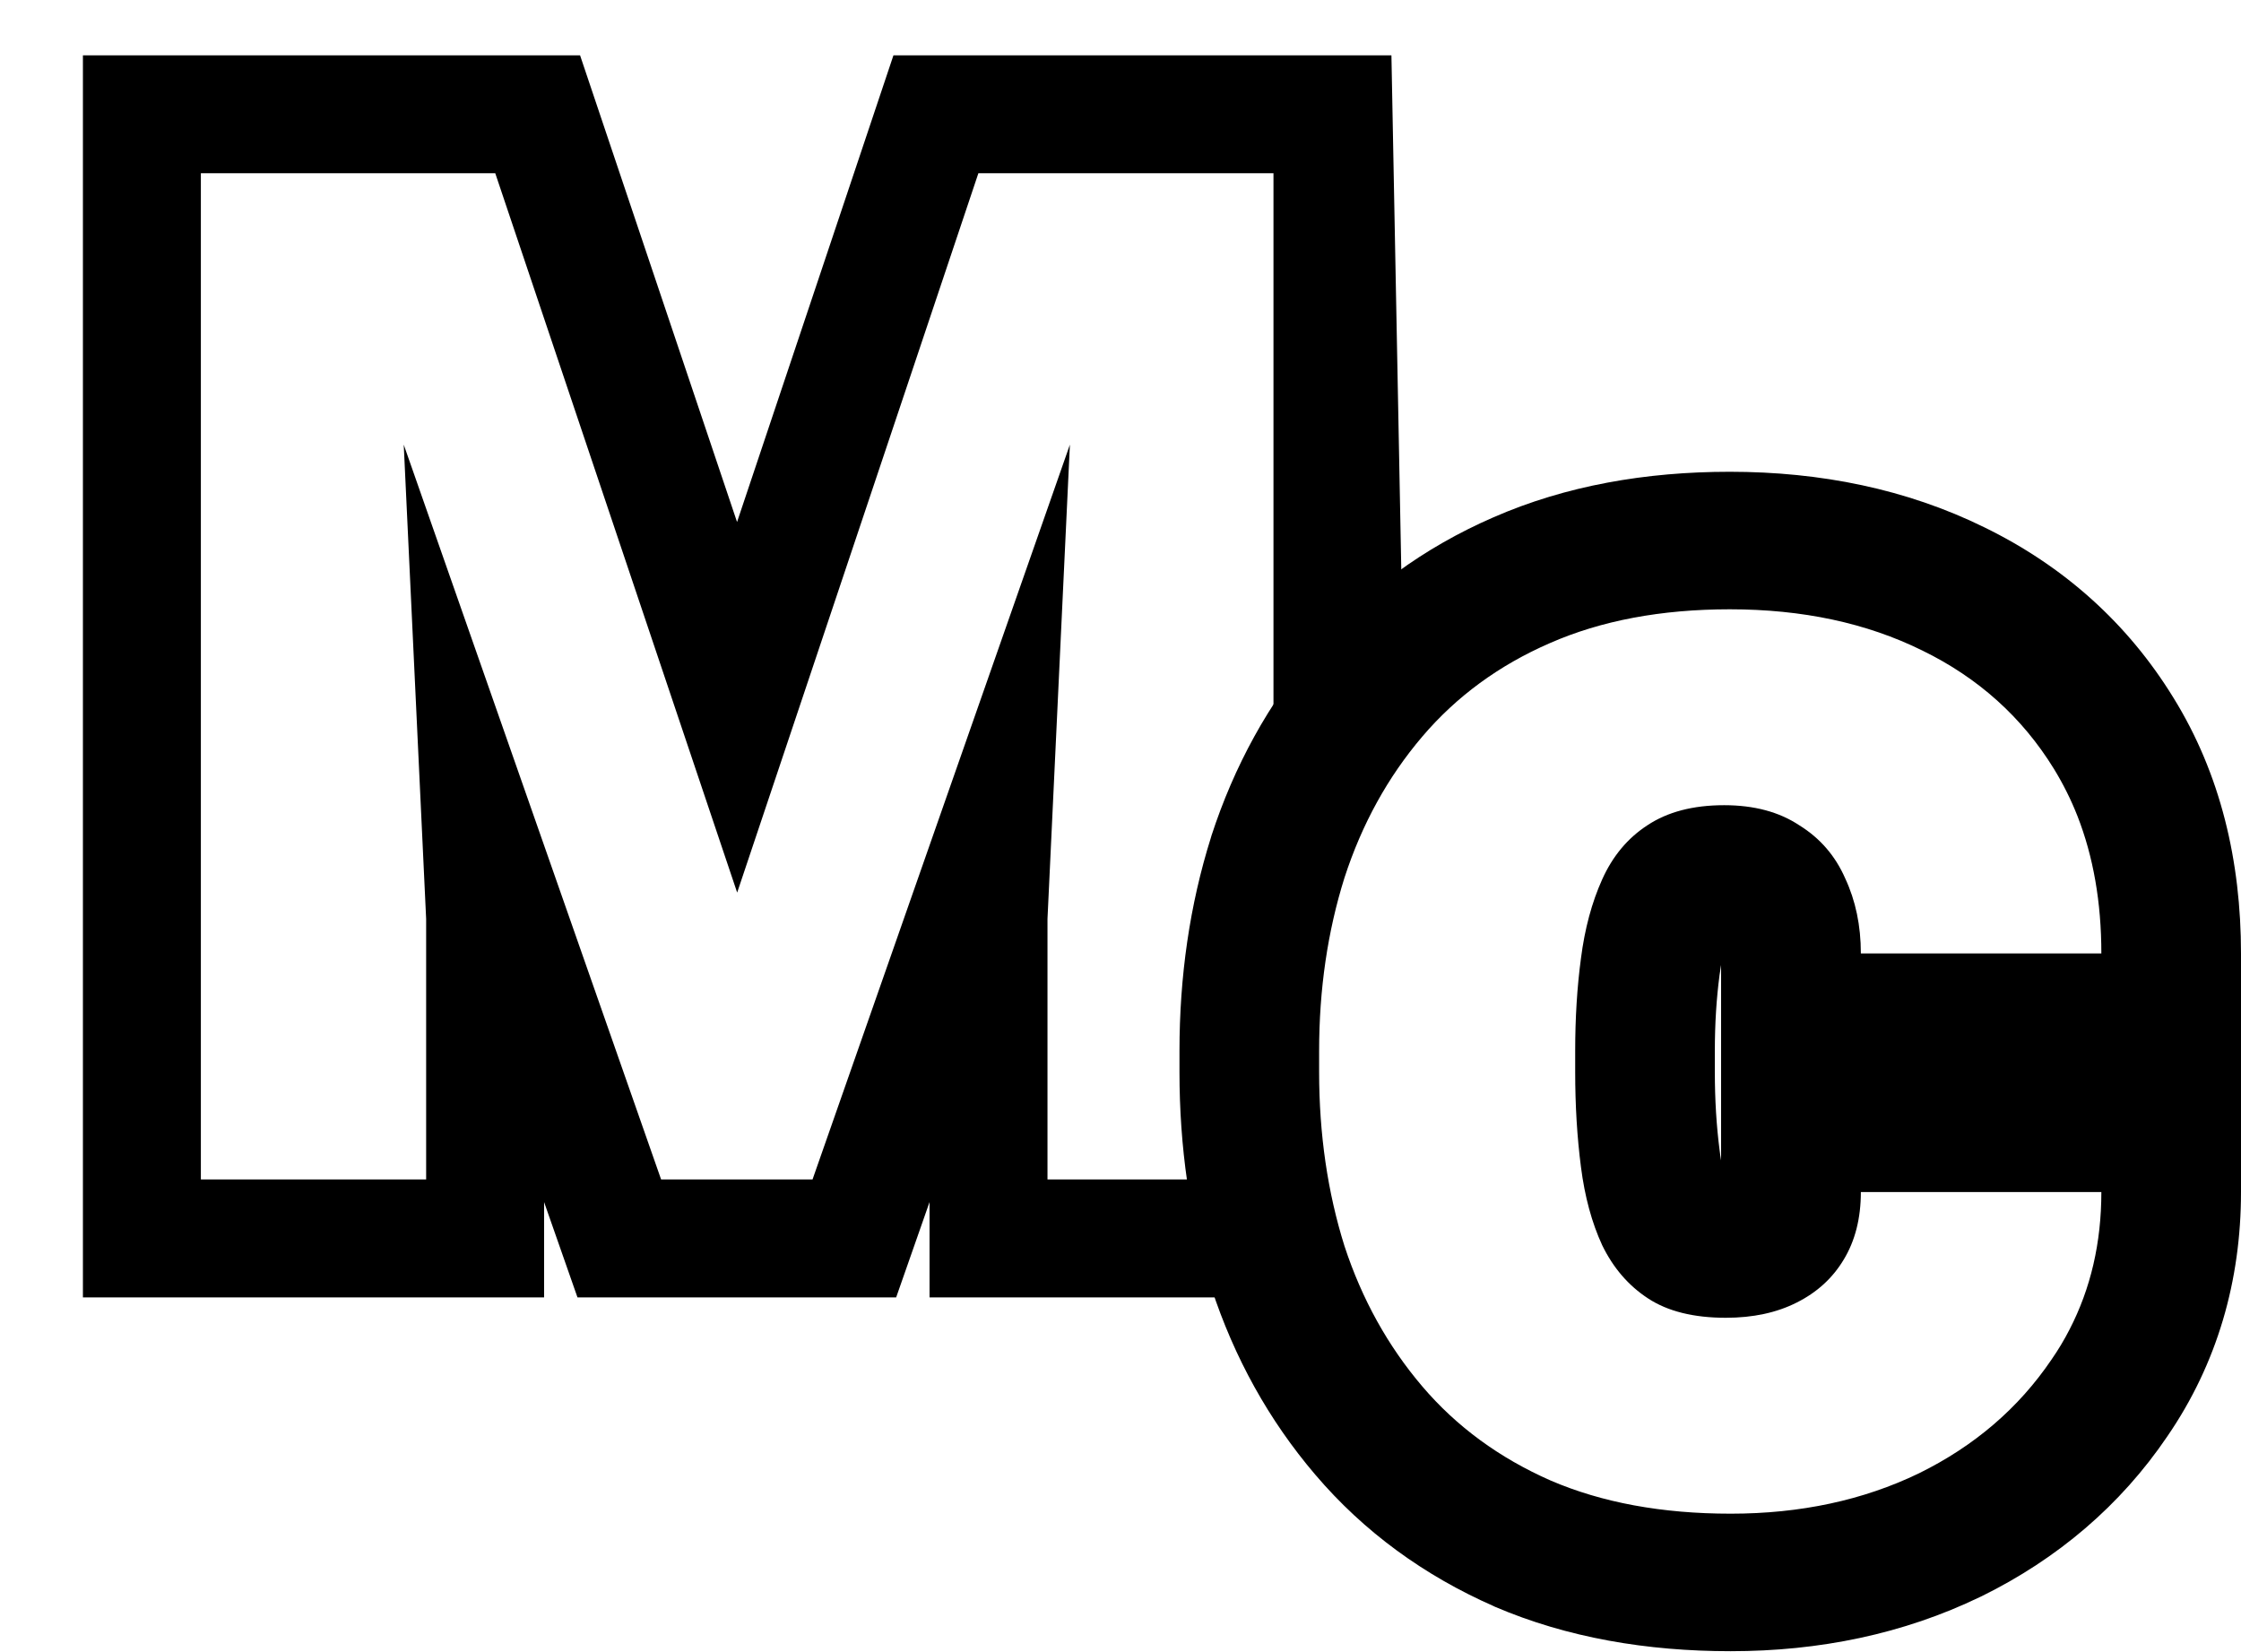
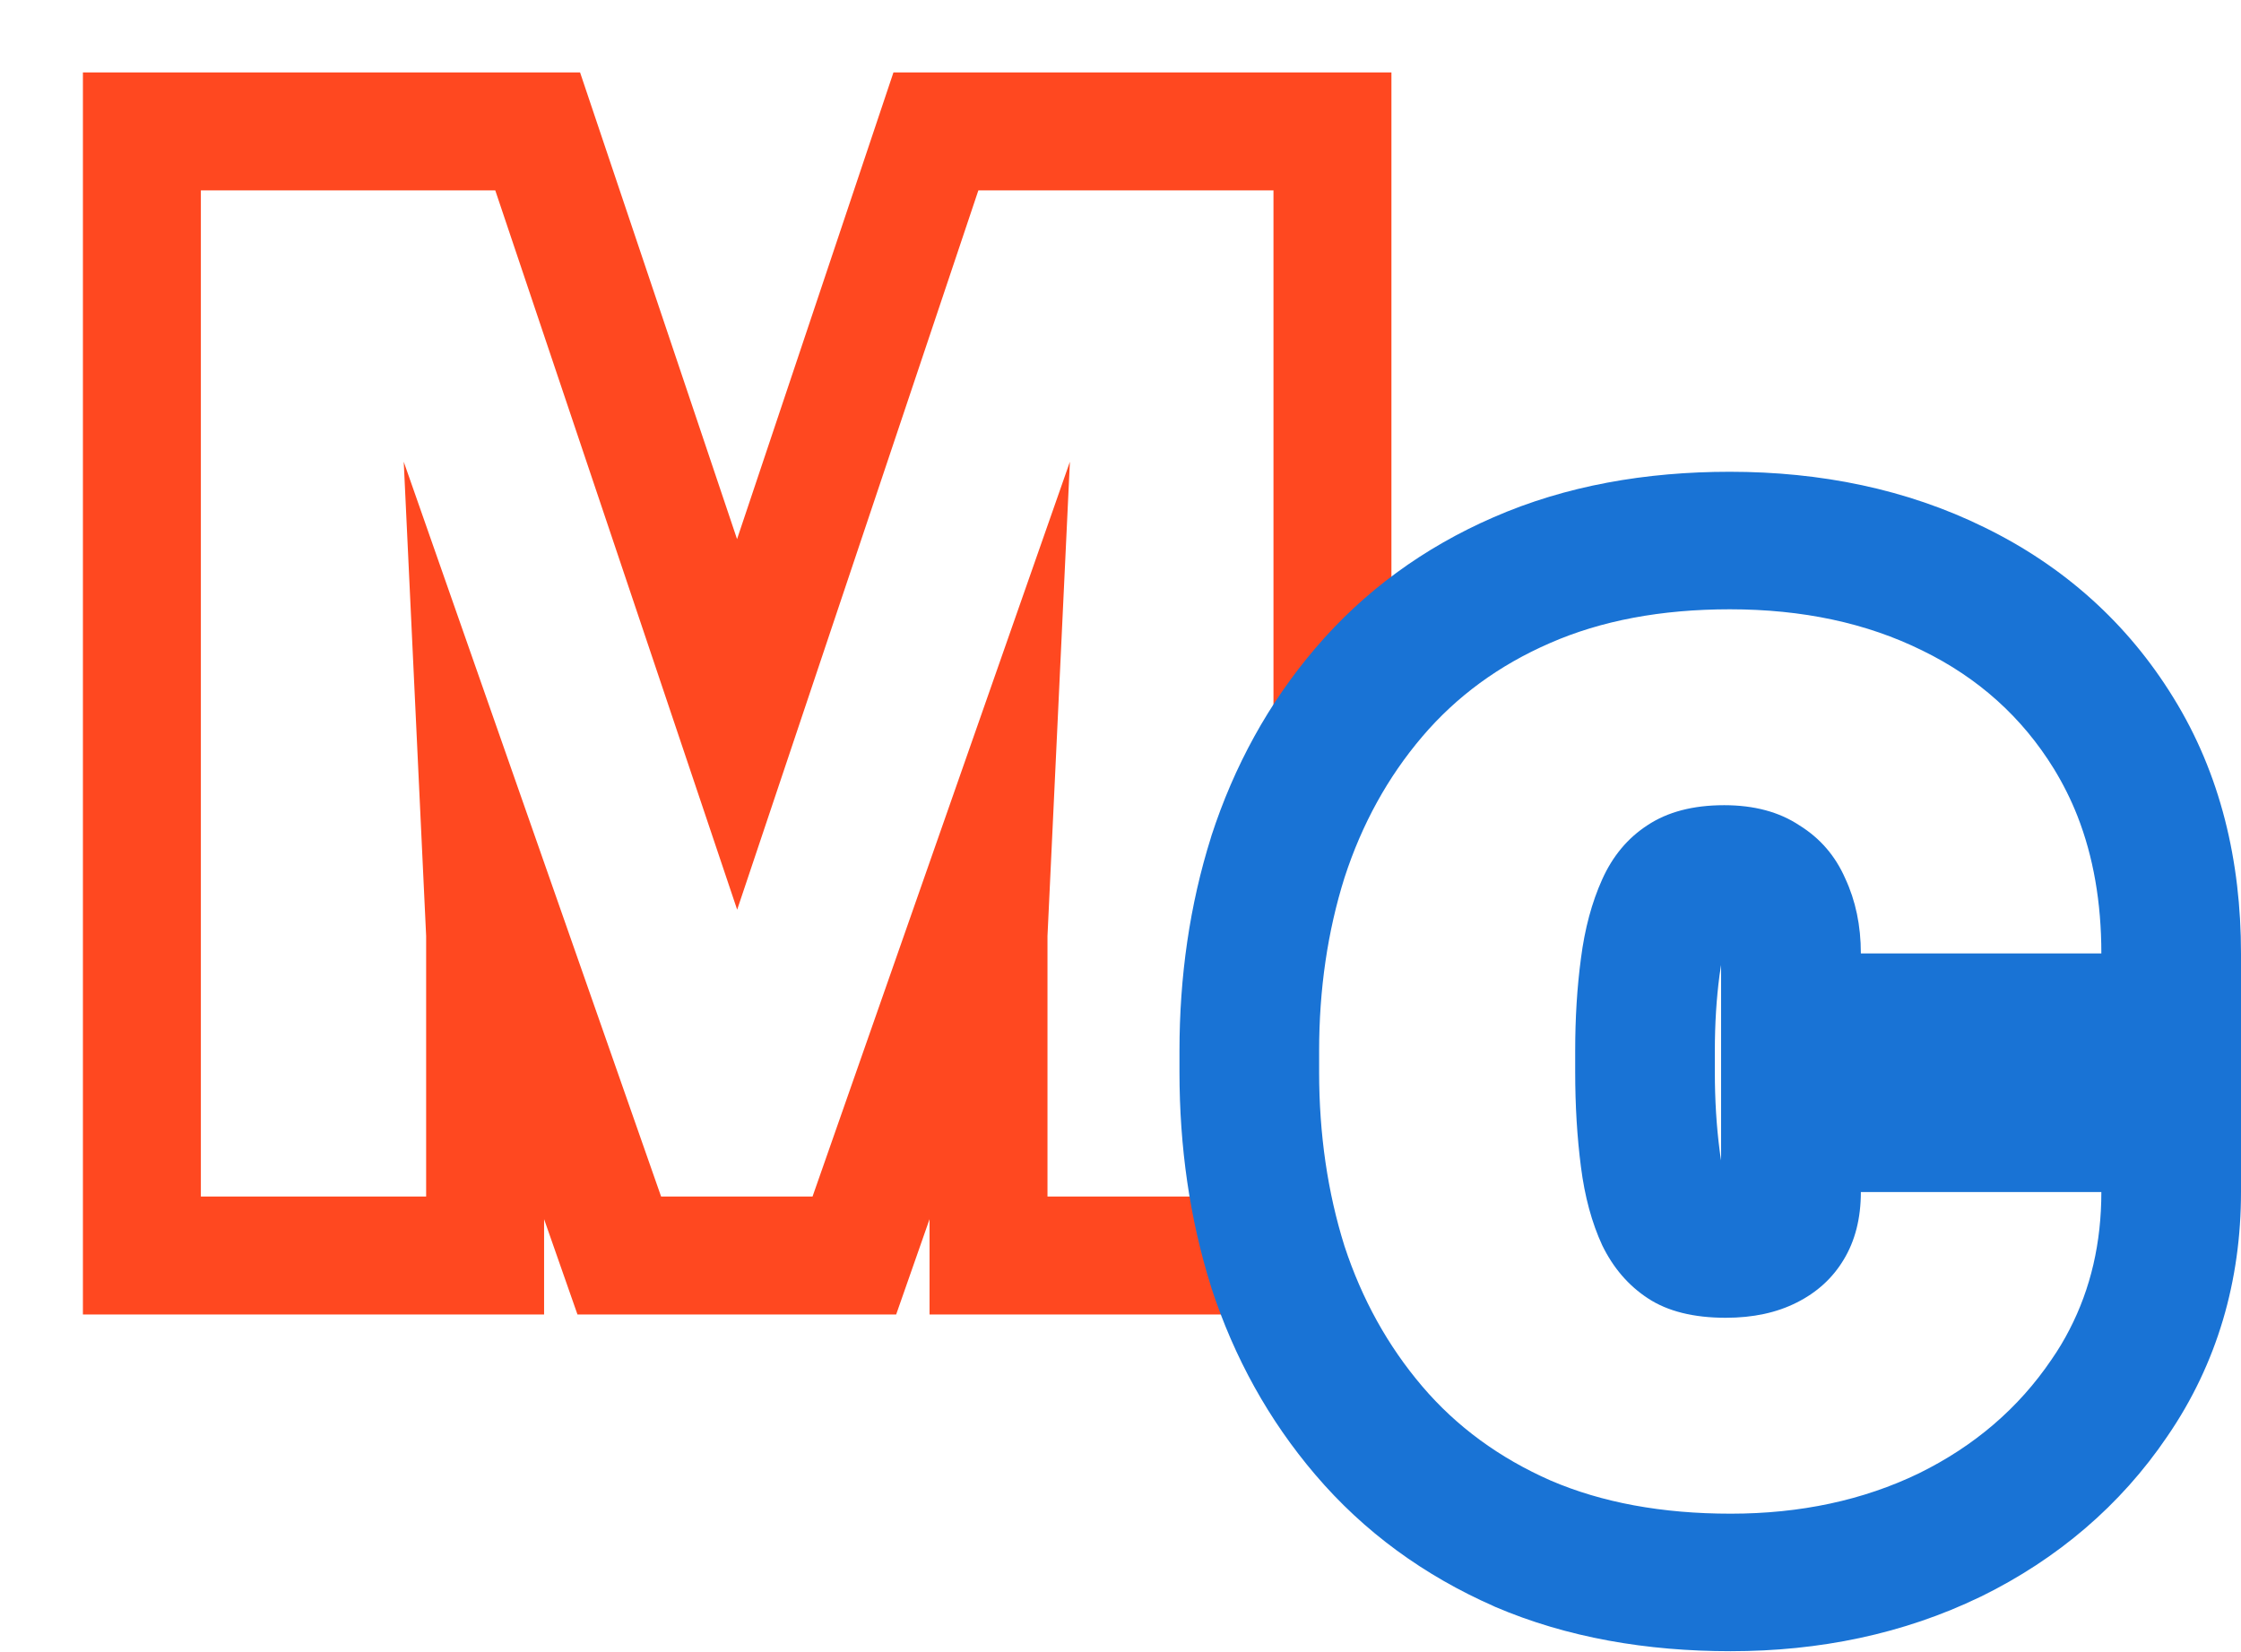
<svg xmlns="http://www.w3.org/2000/svg" width="19" height="14" viewBox="0 0 19 14" fill="none">
-   <path fill-rule="evenodd" clip-rule="evenodd" d="M0.703 0.469V11H4.613V10.192L4.896 11H7.598L7.881 10.192V11H11V10.5V8.5L11.5 7L11.898 5.734L11.797 0.469H7.575L6.249 4.426L4.918 0.469H0.703ZM4.199 1.469H1.703V10H3.613V7.791L3.423 3.77L5.605 10H6.889L9.071 3.77L8.881 7.791V10H10.797V1.469H8.295L6.25 7.568L4.199 1.469Z" fill="black" />
-   <path fill-rule="evenodd" clip-rule="evenodd" d="M14.592 9.839V8.182C14.587 8.21 14.583 8.24 14.578 8.273L14.578 8.275C14.553 8.466 14.539 8.678 14.539 8.911V9.089C14.539 9.327 14.553 9.547 14.579 9.749C14.583 9.781 14.587 9.811 14.592 9.839ZM13.404 9.895C13.371 9.64 13.355 9.371 13.355 9.089V8.911C13.355 8.633 13.371 8.371 13.404 8.125C13.436 7.875 13.496 7.651 13.584 7.456C13.672 7.26 13.799 7.107 13.966 6.998C14.137 6.884 14.354 6.827 14.618 6.827C14.872 6.827 15.085 6.884 15.256 6.998C15.432 7.107 15.561 7.257 15.645 7.449C15.732 7.636 15.777 7.847 15.777 8.084H17.816C17.816 7.651 17.748 7.262 17.613 6.918C17.558 6.778 17.491 6.645 17.414 6.519C17.145 6.082 16.773 5.747 16.297 5.515C15.825 5.282 15.282 5.166 14.666 5.166C14.084 5.166 13.575 5.262 13.14 5.453C12.71 5.64 12.349 5.904 12.058 6.246C11.767 6.588 11.547 6.986 11.399 7.442C11.256 7.897 11.184 8.387 11.184 8.911V9.089C11.184 9.617 11.256 10.109 11.399 10.565C11.547 11.016 11.767 11.412 12.058 11.754C12.349 12.096 12.713 12.362 13.147 12.553C13.582 12.74 14.091 12.834 14.673 12.834C15.265 12.834 15.797 12.72 16.269 12.492C16.741 12.26 17.115 11.938 17.393 11.528C17.45 11.446 17.501 11.361 17.546 11.273C17.726 10.925 17.816 10.537 17.816 10.107H15.777C15.777 10.33 15.728 10.522 15.631 10.681C15.538 10.836 15.406 10.957 15.235 11.043C15.064 11.13 14.863 11.173 14.632 11.173C14.359 11.173 14.139 11.118 13.973 11.009C13.806 10.9 13.677 10.749 13.584 10.558C13.496 10.367 13.436 10.146 13.404 9.895ZM18.375 12.179C17.978 12.765 17.443 13.218 16.799 13.535L16.79 13.539C16.137 13.855 15.423 14 14.673 14C13.964 14 13.288 13.886 12.674 13.623L12.664 13.618C12.075 13.359 11.564 12.988 11.152 12.504C10.756 12.04 10.464 11.509 10.272 10.924L10.268 10.91C10.086 10.332 10 9.722 10 9.089V8.911C10 8.282 10.086 7.674 10.268 7.097L10.271 7.086C10.463 6.497 10.754 5.962 11.152 5.496C11.563 5.013 12.072 4.643 12.66 4.387C13.276 4.117 13.955 4 14.666 4C15.434 4 16.163 4.146 16.824 4.471C17.496 4.799 18.038 5.283 18.426 5.914C18.828 6.563 19 7.304 19 8.084V10.107C19 10.856 18.8 11.56 18.375 12.179Z" fill="black" />
+   <path fill-rule="evenodd" clip-rule="evenodd" d="M0.703 0.614V11.145H4.613V10.337L4.896 11.145H7.598L7.881 10.337V11.145H10.797V10.661V6.145L11 5.712L11.5 5.212L11.797 5.145V0.614H7.575L6.249 4.571L4.918 0.614H0.703ZM4.199 1.614H1.703V10.145H3.613V7.936L3.423 3.915L5.605 10.145H6.889L9.071 3.915L8.881 7.936V10.145H10.797V1.614H8.295L6.25 7.713L4.199 1.614Z" fill="#FF4820" />
+   <path fill-rule="evenodd" clip-rule="evenodd" d="M14.592 9.839V8.182C14.587 8.21 14.583 8.24 14.578 8.273L14.578 8.275C14.553 8.466 14.539 8.678 14.539 8.911V9.089C14.539 9.327 14.553 9.547 14.579 9.749C14.583 9.781 14.587 9.811 14.592 9.839ZM13.404 9.895C13.371 9.64 13.355 9.371 13.355 9.089V8.911C13.355 8.633 13.371 8.371 13.404 8.125C13.436 7.875 13.496 7.651 13.584 7.456C13.672 7.26 13.799 7.107 13.966 6.998C14.137 6.884 14.354 6.827 14.618 6.827C14.872 6.827 15.085 6.884 15.256 6.998C15.432 7.107 15.561 7.257 15.645 7.449C15.732 7.636 15.777 7.847 15.777 8.084H17.816C17.816 7.651 17.748 7.262 17.613 6.918C17.558 6.778 17.491 6.645 17.414 6.519C17.145 6.082 16.773 5.747 16.297 5.515C15.825 5.282 15.282 5.166 14.666 5.166C14.084 5.166 13.575 5.262 13.14 5.453C12.71 5.64 12.349 5.904 12.058 6.246C11.767 6.588 11.547 6.986 11.399 7.442C11.256 7.897 11.184 8.387 11.184 8.911V9.089C11.184 9.617 11.256 10.109 11.399 10.565C11.547 11.016 11.767 11.412 12.058 11.754C12.349 12.096 12.713 12.362 13.147 12.553C13.582 12.74 14.091 12.834 14.673 12.834C15.265 12.834 15.797 12.72 16.269 12.492C16.741 12.26 17.115 11.938 17.393 11.528C17.45 11.446 17.501 11.361 17.546 11.273C17.726 10.925 17.816 10.537 17.816 10.107H15.777C15.777 10.33 15.728 10.522 15.631 10.681C15.538 10.836 15.406 10.957 15.235 11.043C15.064 11.13 14.863 11.173 14.632 11.173C14.359 11.173 14.139 11.118 13.973 11.009C13.806 10.9 13.677 10.749 13.584 10.558C13.496 10.367 13.436 10.146 13.404 9.895ZM18.375 12.179C17.978 12.765 17.443 13.218 16.799 13.535L16.79 13.539C16.137 13.855 15.423 14 14.673 14C13.964 14 13.288 13.886 12.674 13.623L12.664 13.618C12.075 13.359 11.564 12.988 11.152 12.504C10.756 12.04 10.464 11.509 10.272 10.924L10.268 10.91C10.086 10.332 10 9.722 10 9.089V8.911C10 8.282 10.086 7.674 10.268 7.097L10.271 7.086C10.463 6.497 10.754 5.962 11.152 5.496C11.563 5.013 12.072 4.643 12.66 4.387C13.276 4.117 13.955 4 14.666 4C15.434 4 16.163 4.146 16.824 4.471C17.496 4.799 18.038 5.283 18.426 5.914C18.828 6.563 19 7.304 19 8.084V10.107C19 10.856 18.8 11.56 18.375 12.179Z" fill="#1973D5" />
</svg>
